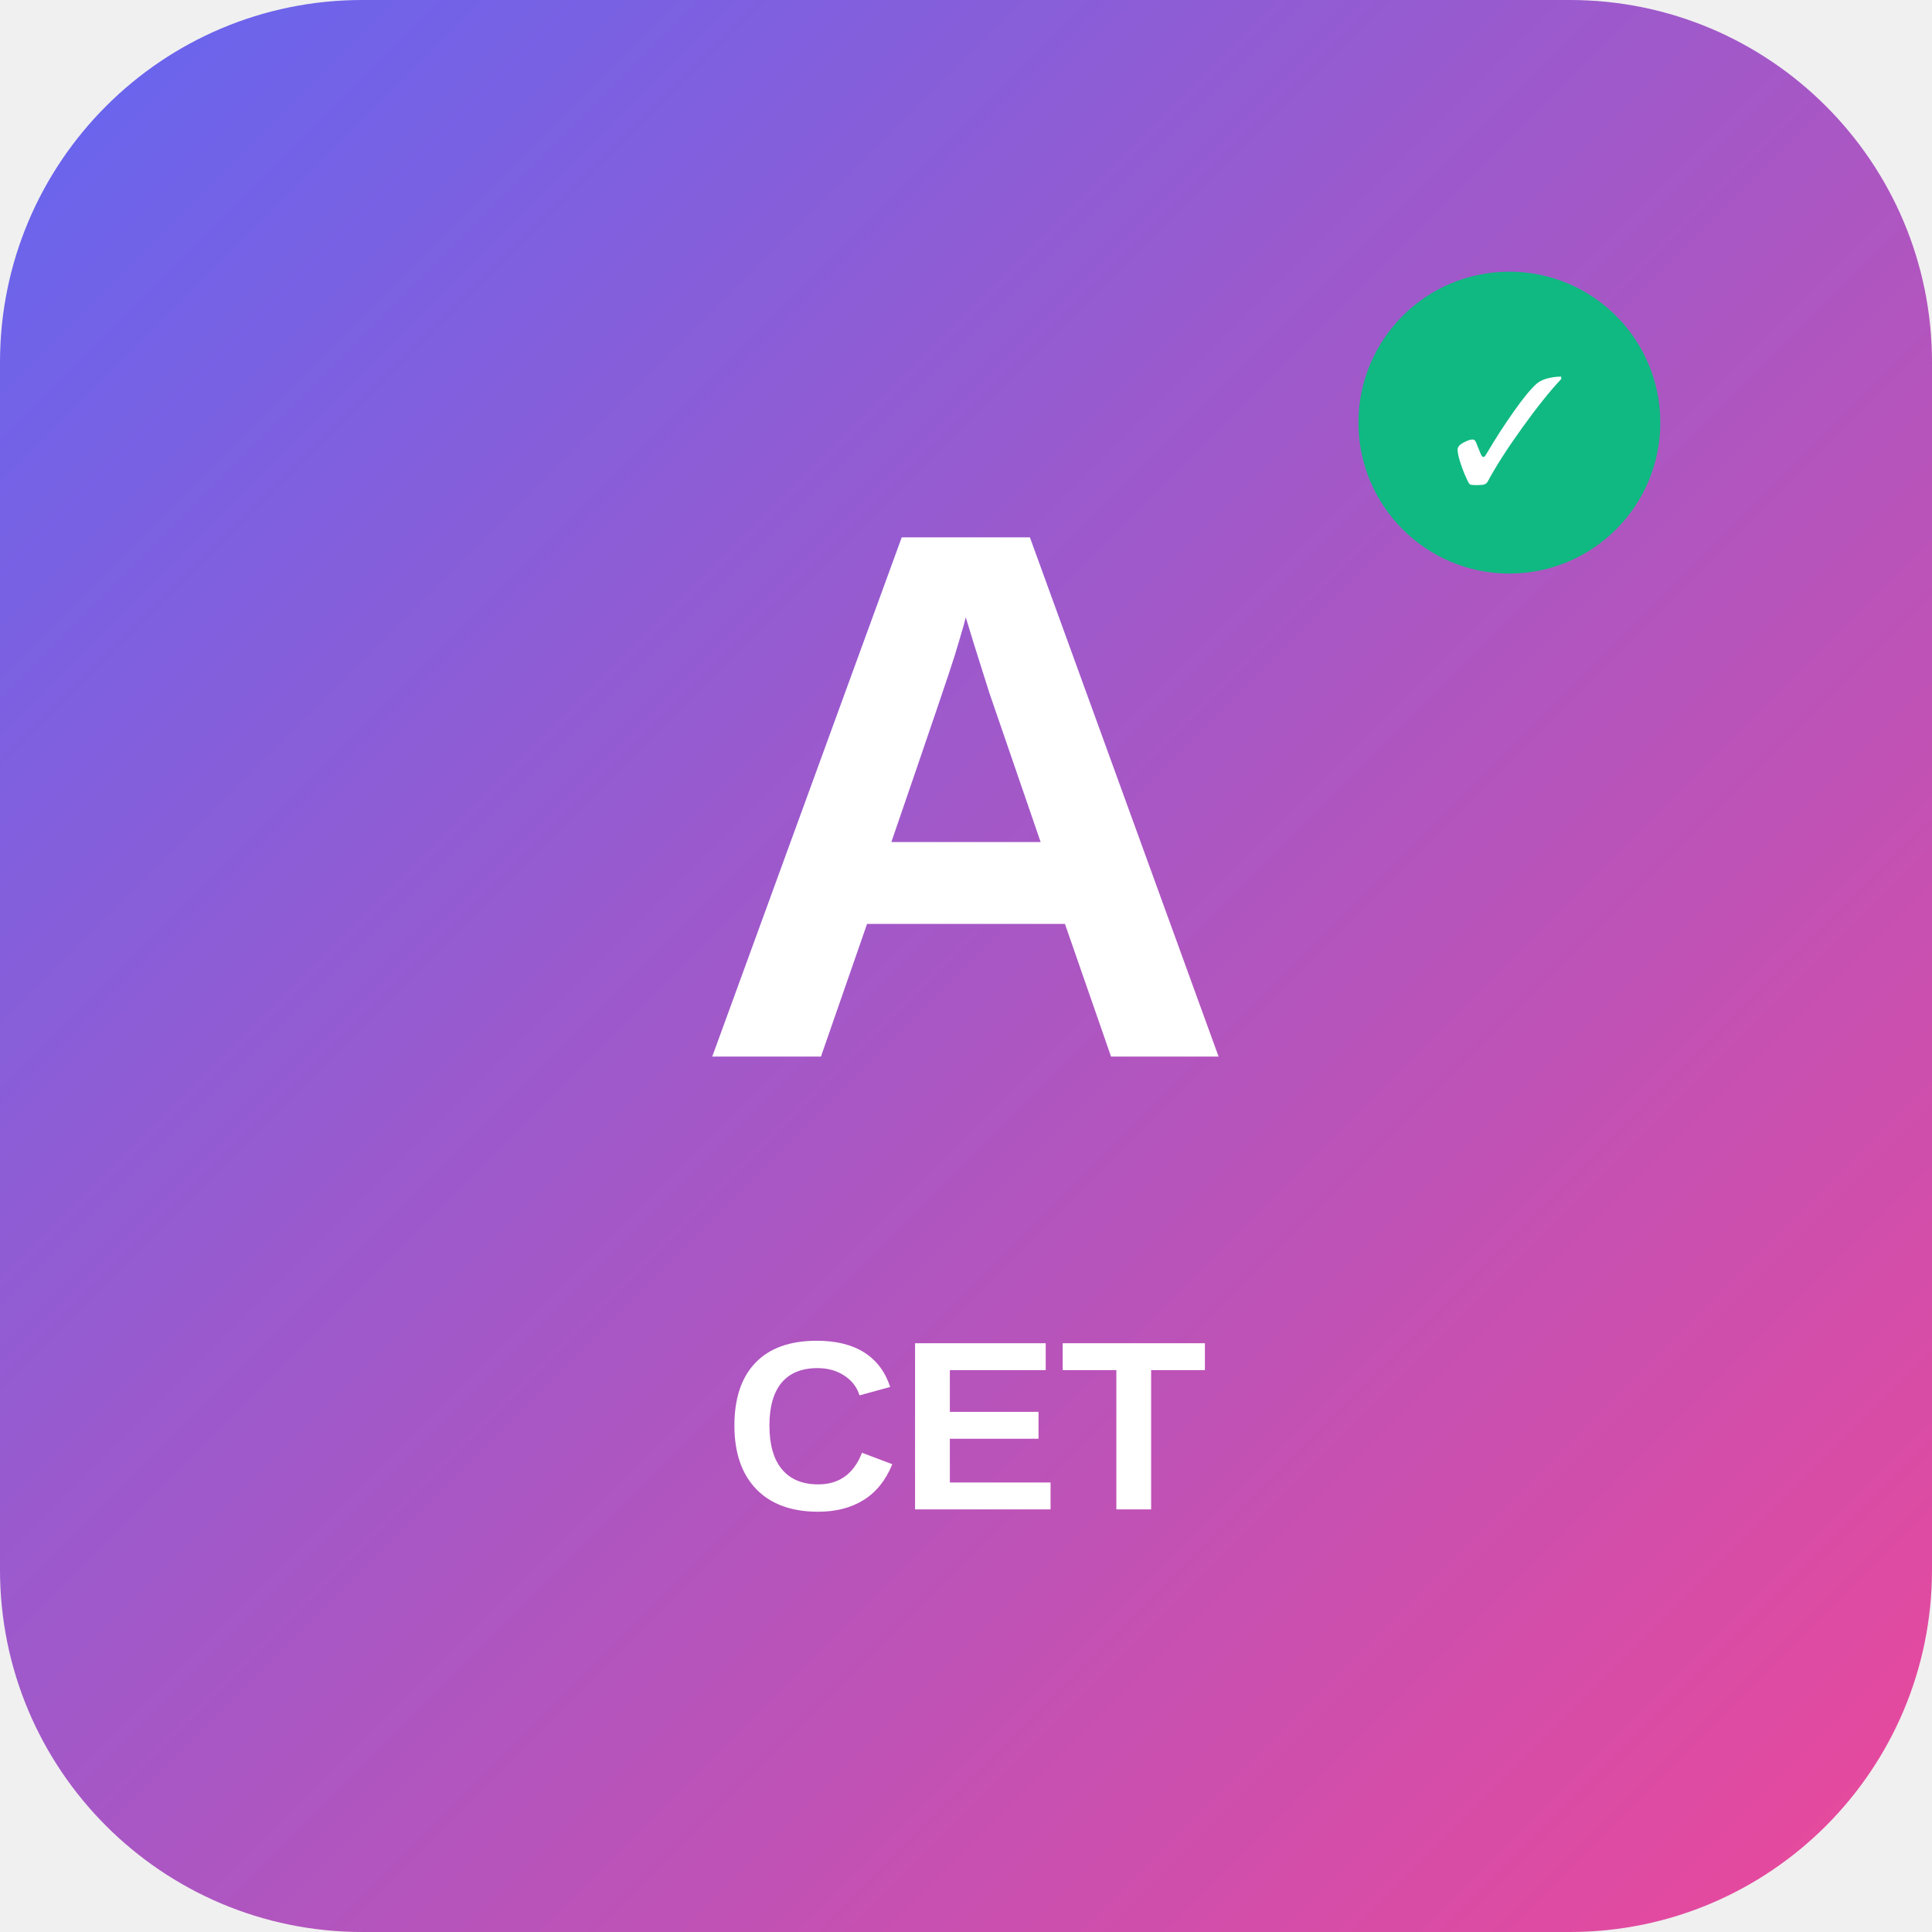
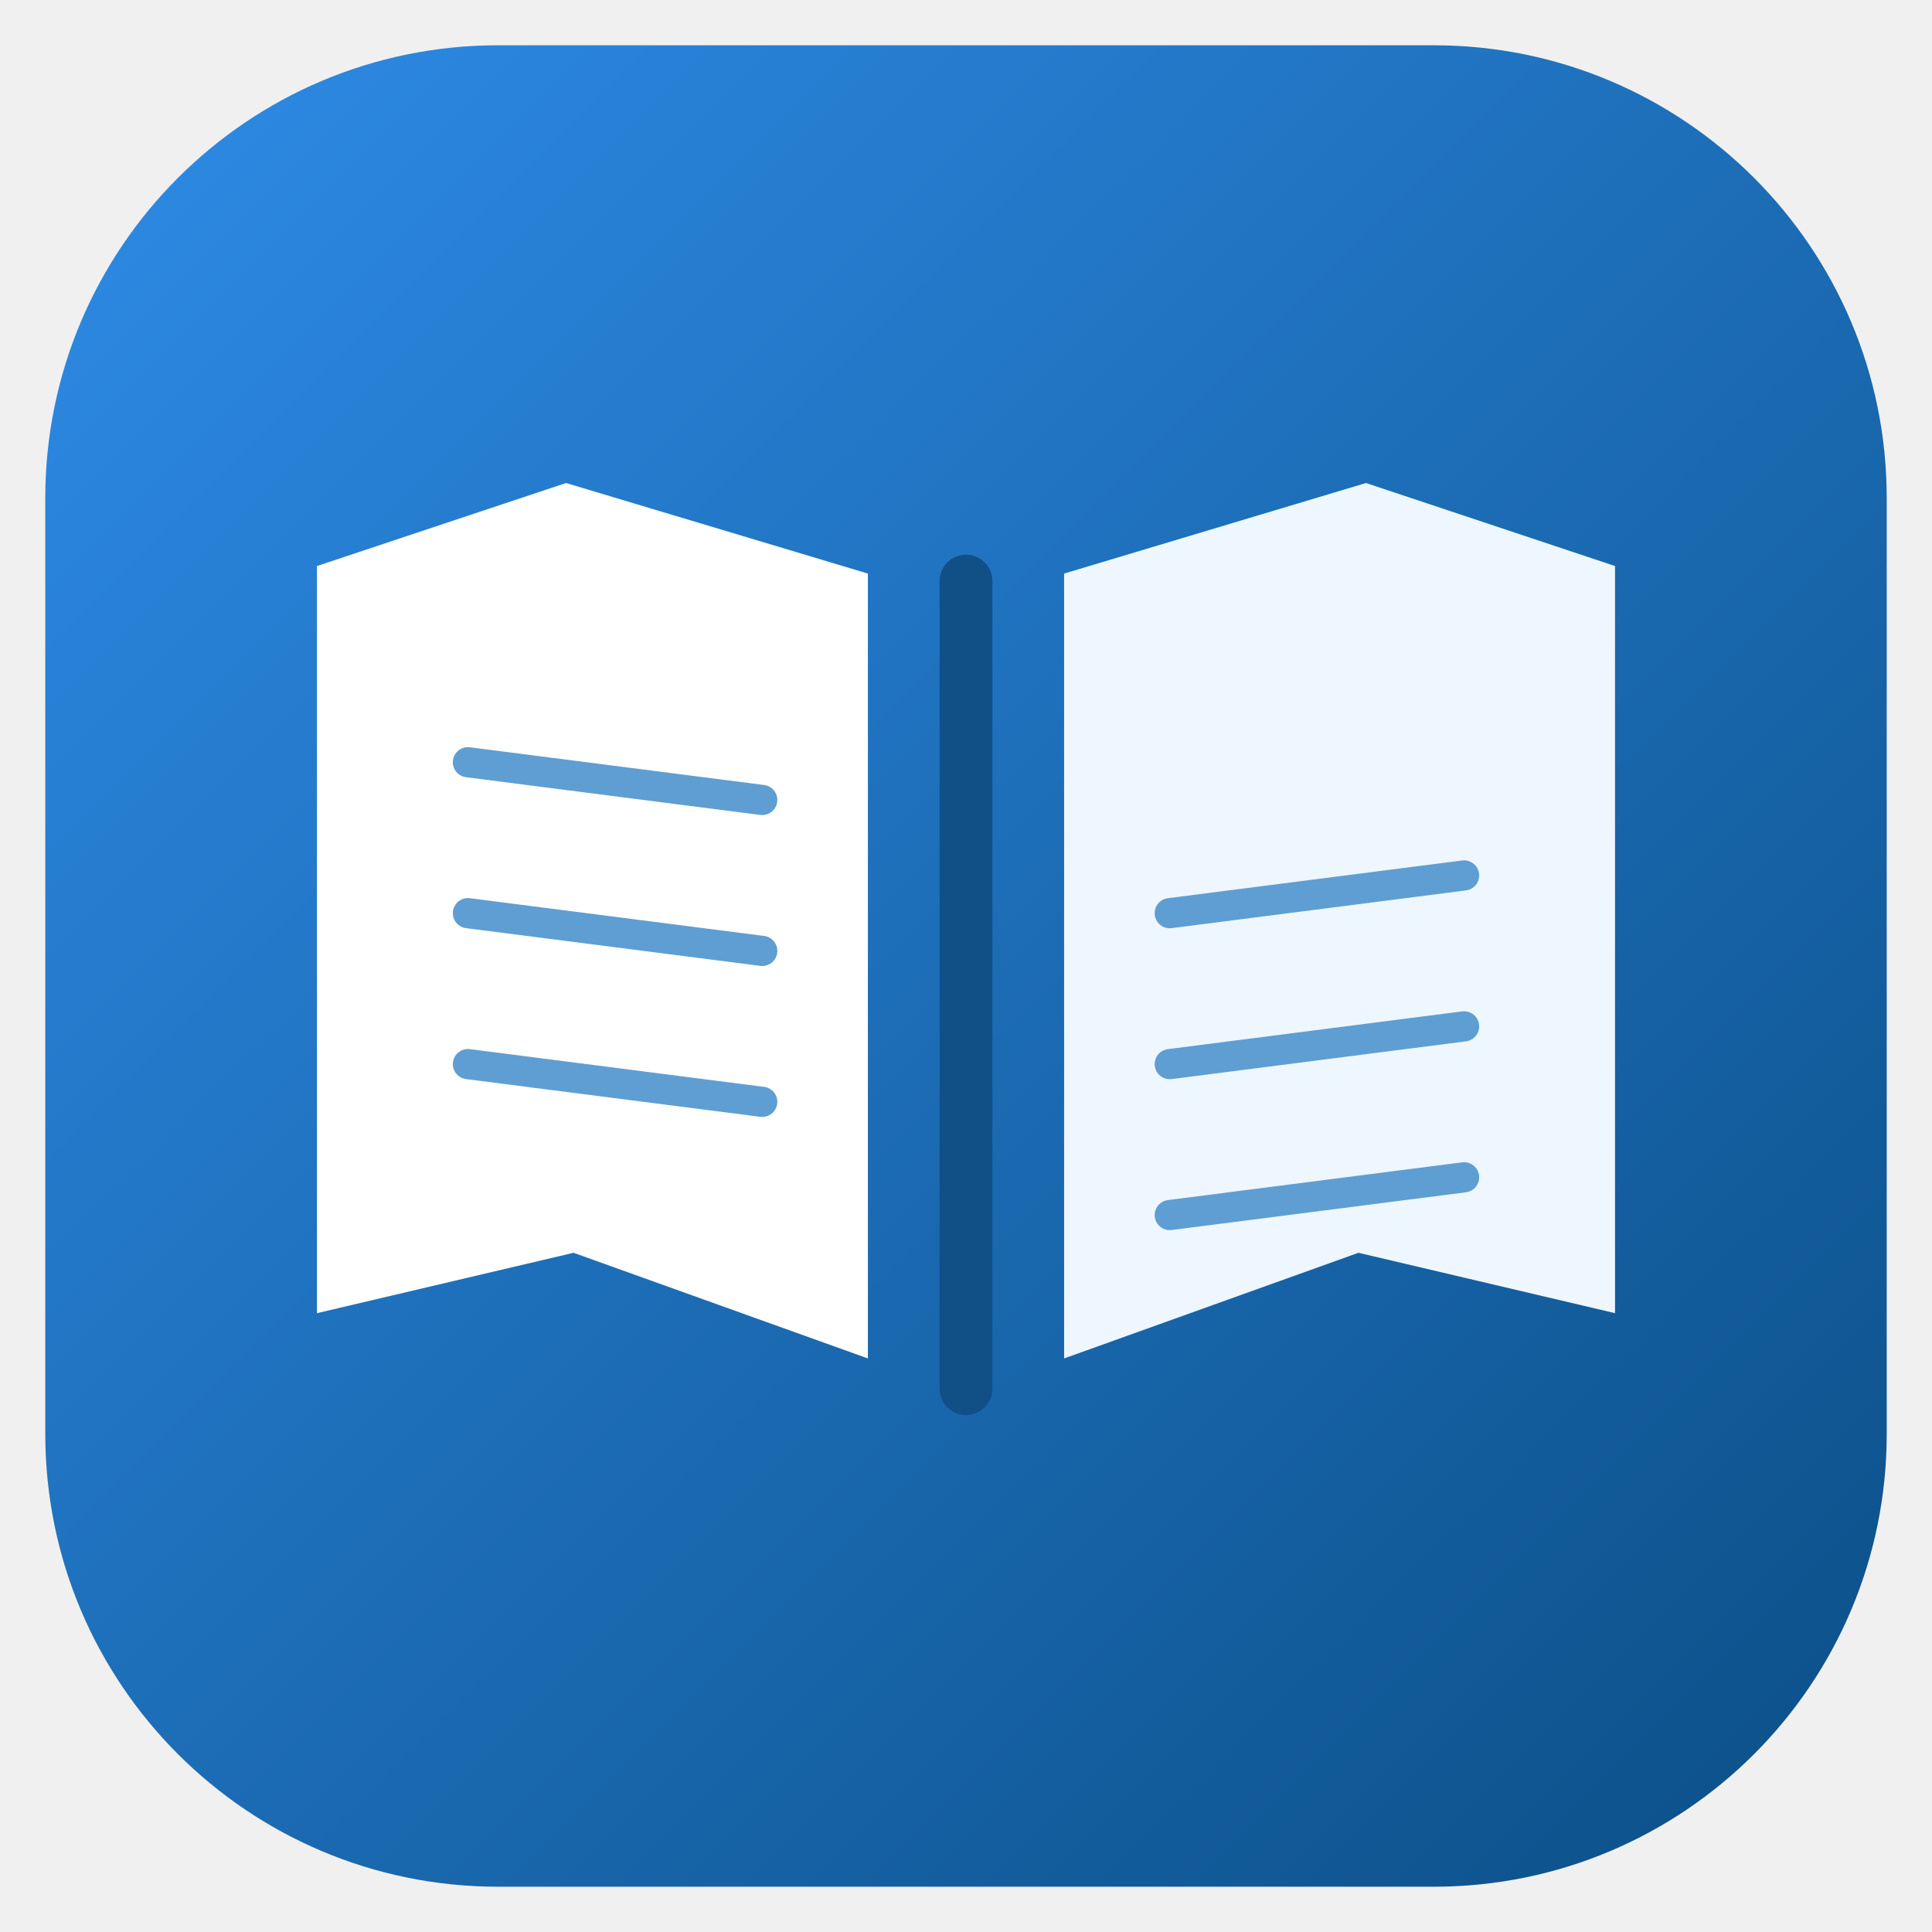
<svg xmlns="http://www.w3.org/2000/svg" width="256" height="256" viewBox="0 0 256 256">
  <defs>
-     <linearGradient id="grad1" x1="0%" y1="0%" x2="100%" y2="100%">
-       <stop offset="0%" style="stop-color:#6366f1;stop-opacity:1" />
-       <stop offset="100%" style="stop-color:#ec4899;stop-opacity:1" />
+     <linearGradient id="background" x1="0" y1="0" x2="1" y2="1">
+       <stop offset="0" stop-color="#2e8be6" />
+       <stop offset="1" stop-color="#0b4f87" />
    </linearGradient>
  </defs>
-   <rect width="256" height="256" rx="48" fill="url(#grad1)" />
-   <text x="128" y="140" font-size="100" text-anchor="middle" fill="white" font-weight="bold" font-family="Arial, sans-serif">A</text>
-   <text x="128" y="200" font-size="32" text-anchor="middle" fill="white" font-weight="bold" font-family="Arial, sans-serif">CET</text>
-   <circle cx="200" cy="56" r="20" fill="#10b981" />
-   <text x="200" y="64" font-size="20" text-anchor="middle" fill="white" font-weight="bold">✓</text>
+   <rect x="6" y="6" width="244" height="244" rx="60" fill="url(#background)" />
+   <path d="M42 75 75 64l40 12v104l-39-14-34 8z" fill="#fff" />
+   <path d="m141 76 40-12 33 11v99l-34-8-39 14z" fill="#eef7ff" />
+   <path d="M128 77v107" fill="none" stroke="#114f87" stroke-width="7" stroke-linecap="round" />
+   <g fill="none" stroke="#5f9ed2" stroke-width="4" stroke-linecap="round">
+     <path d="m62 101 39 5m-39 15 39 5m-39 15 39 5m54-25 39-5m-39 25 39-5m-39 25 39-5" />
+   </g>
</svg>
